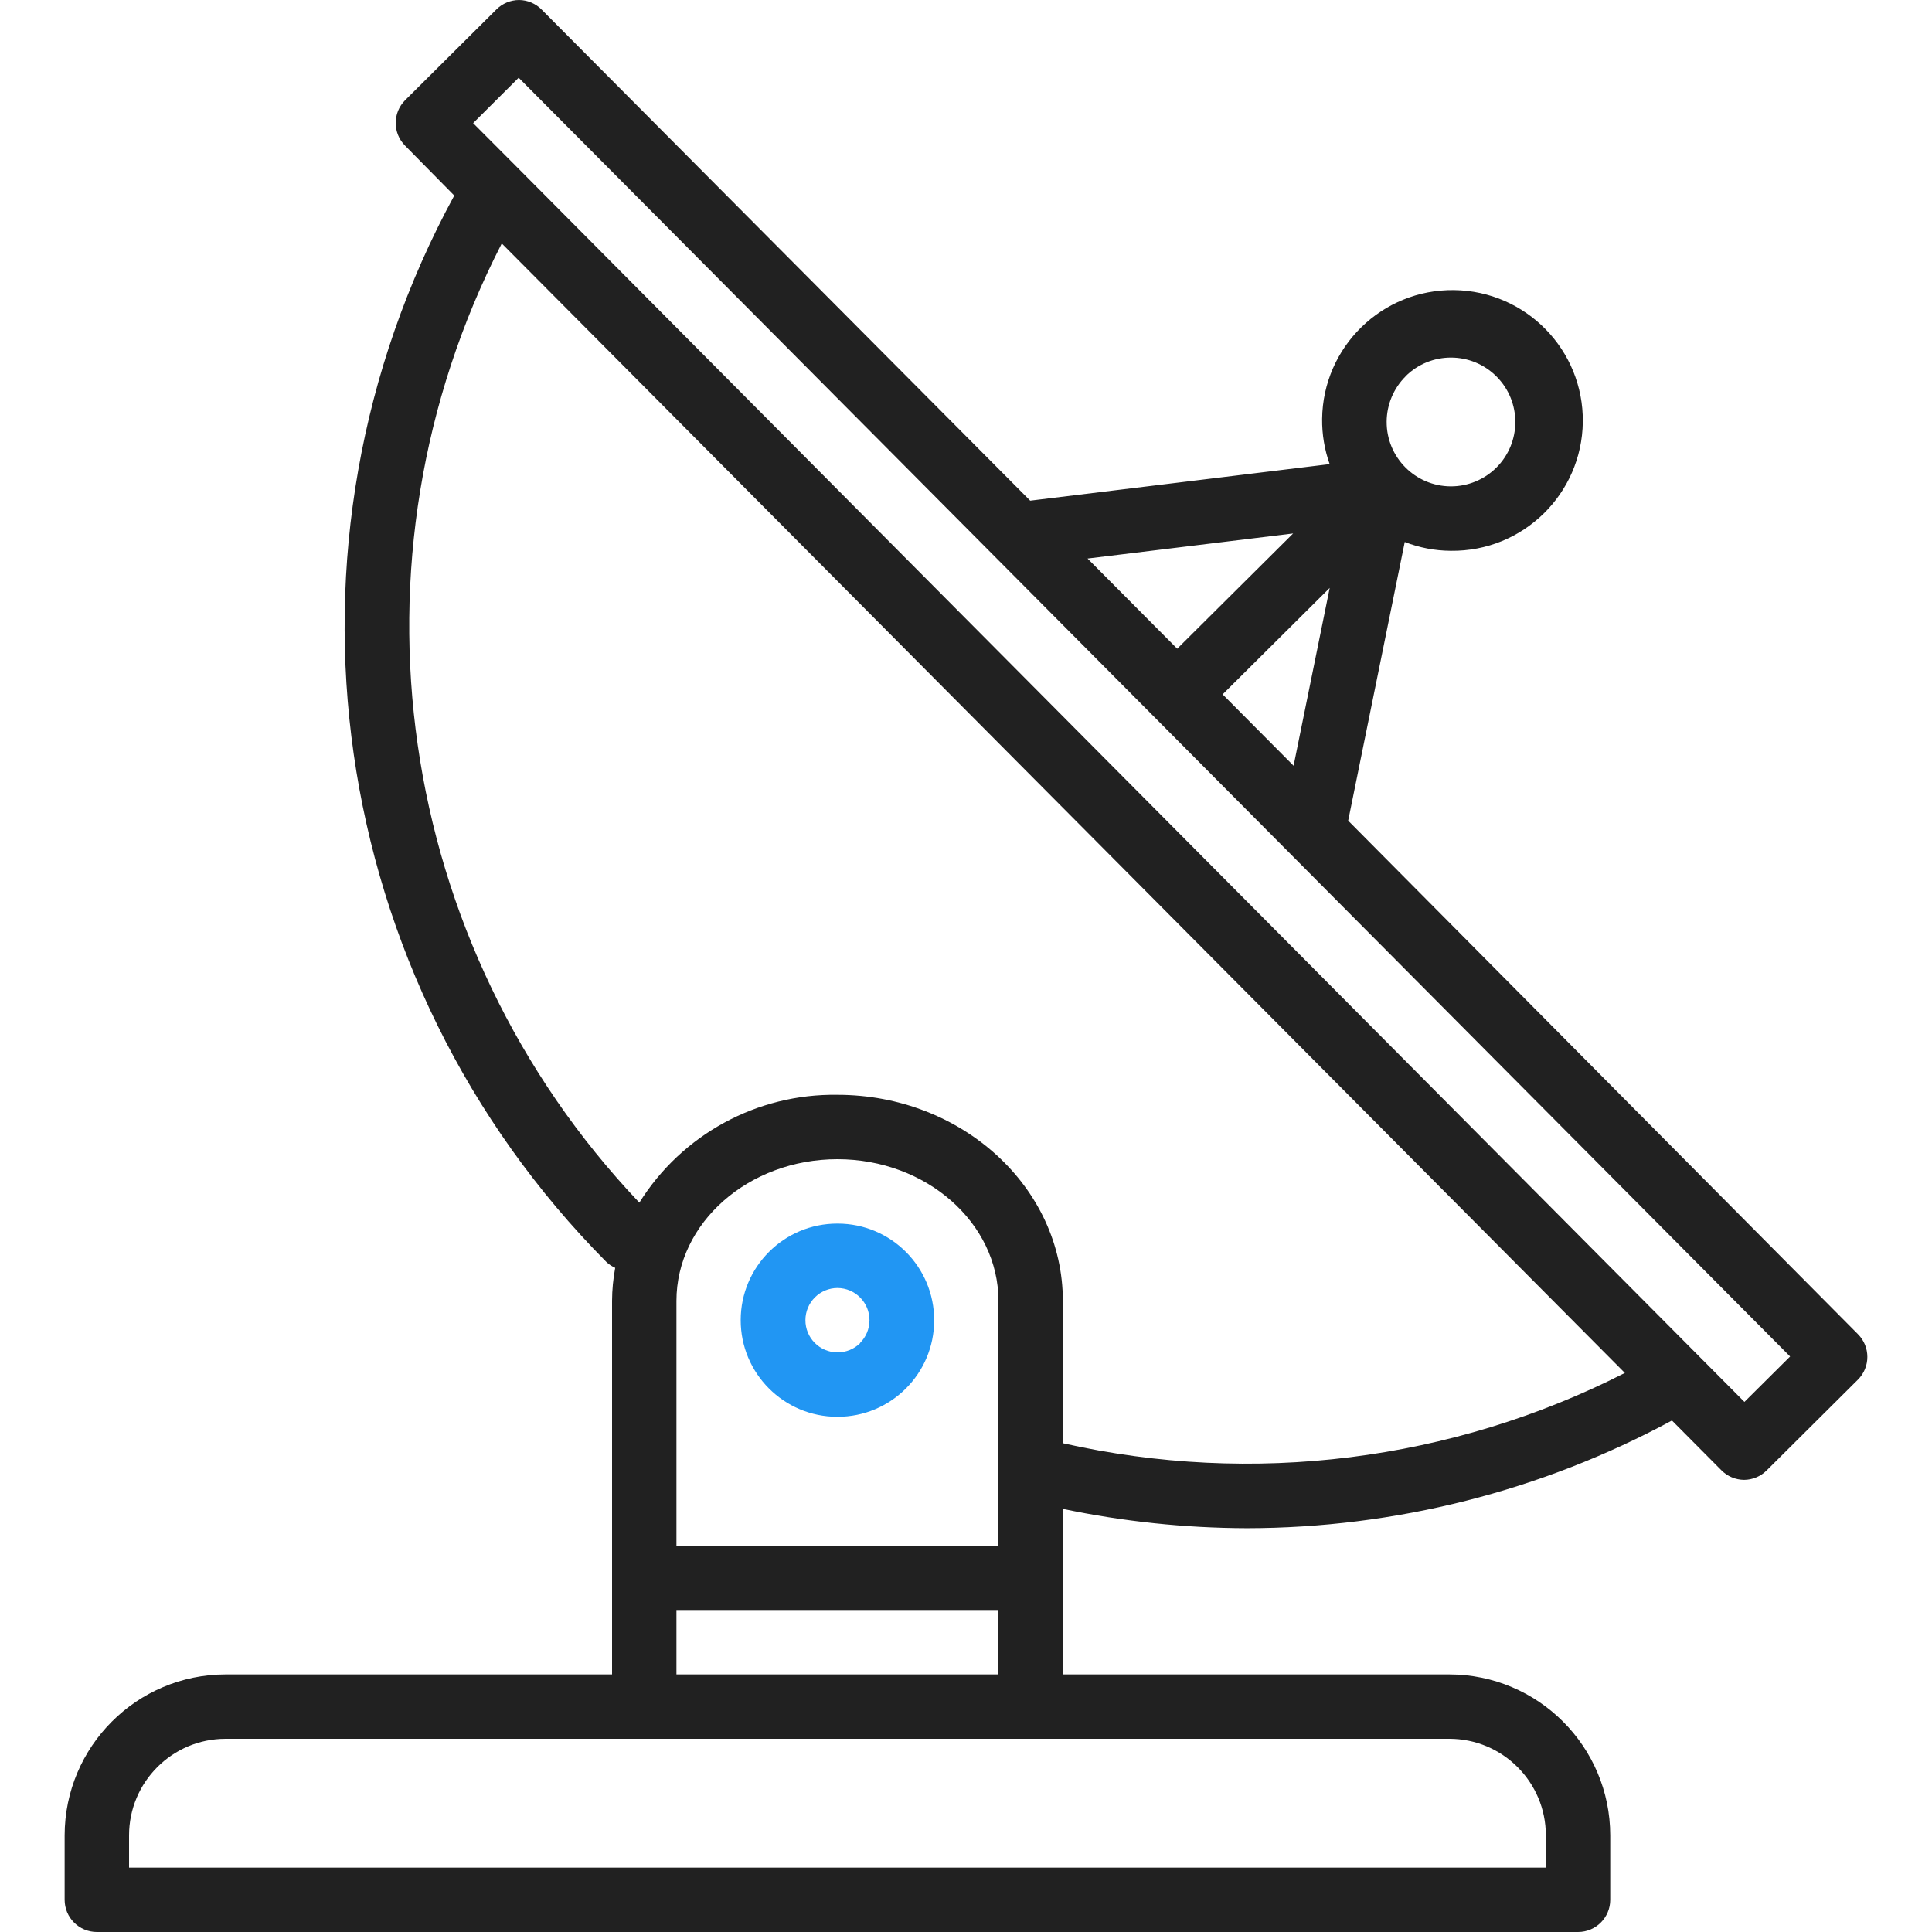
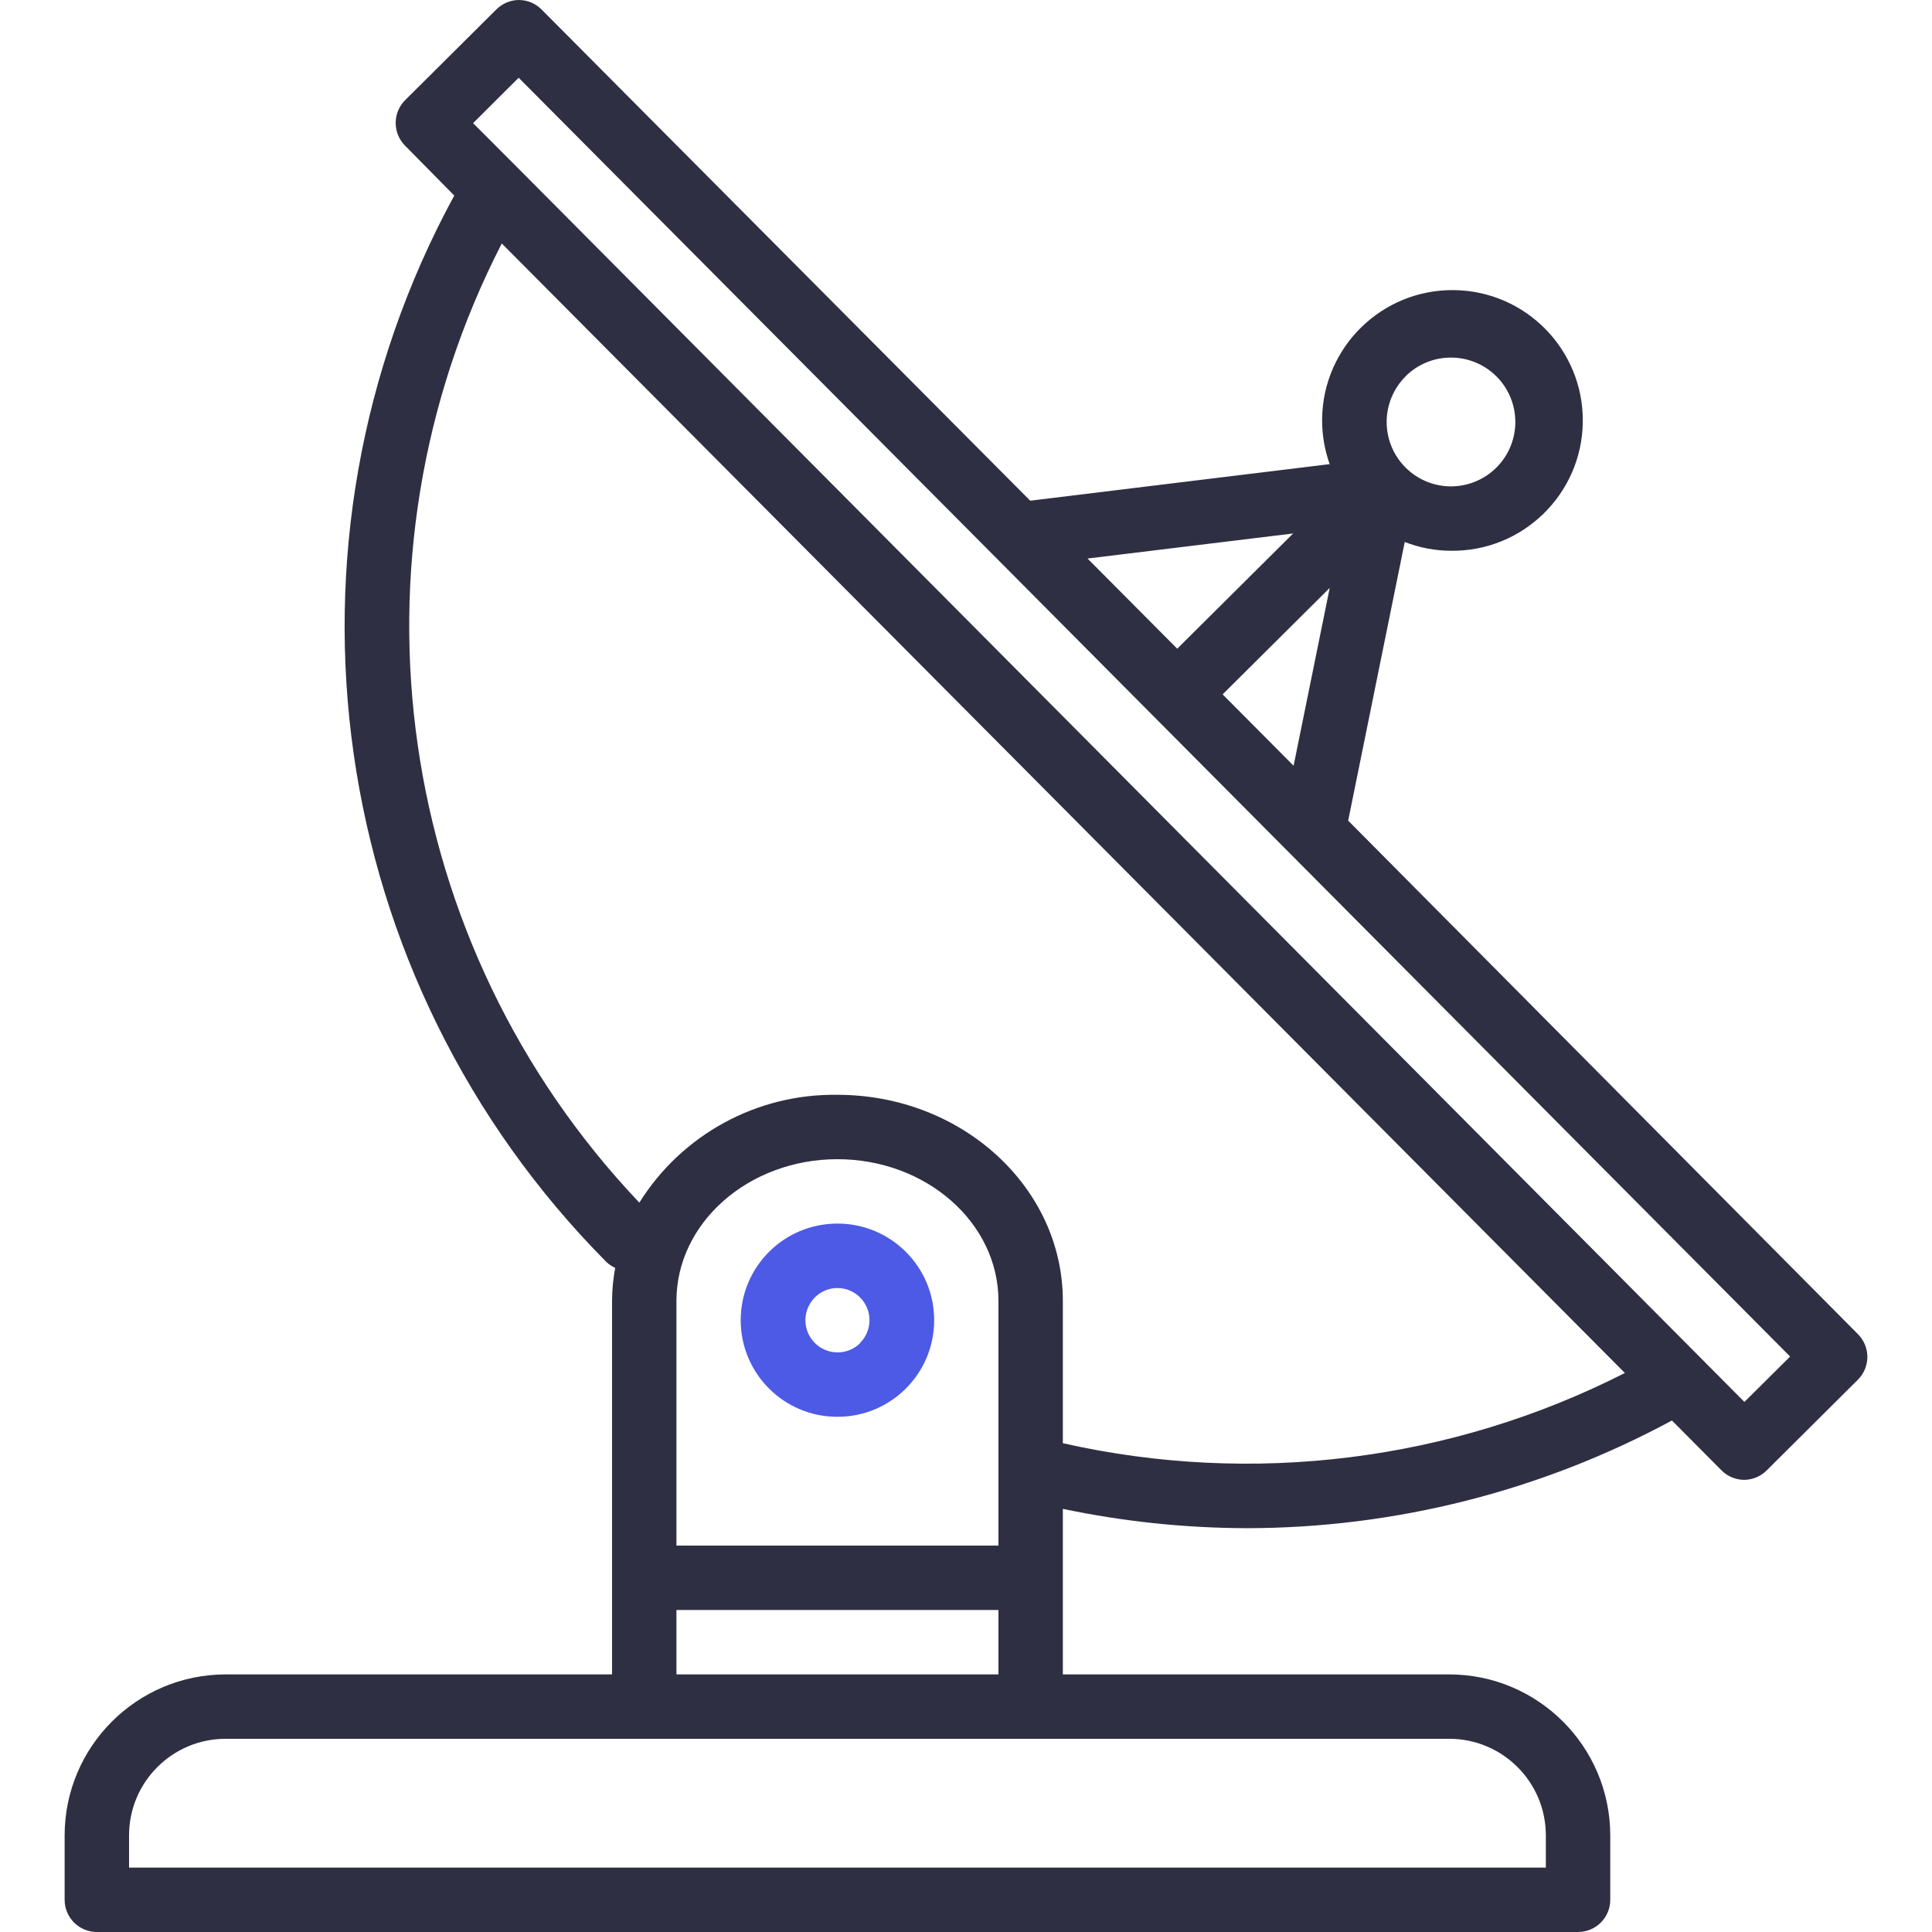
- <svg xmlns="http://www.w3.org/2000/svg" width="70" height="70" viewBox="0 0 70 70" fill="none">
-   <path d="M67.316 48.339L48.847 29.734L50.897 19.637C51.426 19.844 51.988 19.952 52.556 19.956H52.57C55.178 19.987 57.317 17.897 57.348 15.289C57.379 12.681 55.289 10.542 52.681 10.511C50.073 10.48 47.934 12.569 47.903 15.178C47.897 15.736 47.989 16.291 48.176 16.816L37.326 18.14L19.628 0.35C19.41 0.128 19.114 0.002 18.804 0C18.498 0.002 18.204 0.124 17.987 0.34L14.679 3.63C14.223 4.085 14.223 4.824 14.679 5.279L16.459 7.085C9.562 19.768 11.802 35.474 21.97 45.723C22.064 45.812 22.172 45.884 22.29 45.936C22.216 46.331 22.178 46.732 22.176 47.133V60.667H8.176C4.956 60.67 2.346 63.28 2.342 66.5V68.833C2.342 69.478 2.865 70 3.509 70H57.176C57.82 70 58.342 69.478 58.342 68.833V66.5C58.339 63.28 55.729 60.67 52.509 60.667H38.509V54.669C40.702 55.129 42.937 55.363 45.178 55.369C50.555 55.363 55.846 54.023 60.578 51.468L62.367 53.268C62.584 53.489 62.881 53.615 63.191 53.618C63.497 53.616 63.791 53.494 64.008 53.278L67.316 49.988C67.772 49.533 67.772 48.794 67.316 48.339ZM50.925 13.635C51.838 12.726 53.316 12.73 54.224 13.644C55.133 14.557 55.129 16.035 54.215 16.944C53.778 17.378 53.186 17.623 52.569 17.622H52.562C51.274 17.616 50.234 16.566 50.241 15.277C50.245 14.66 50.492 14.07 50.929 13.635H50.925ZM48.178 21.301L46.869 27.744L44.298 25.158L48.178 21.301ZM46.853 19.328L42.653 23.504L39.404 20.237L46.853 19.328ZM52.509 63C54.442 63 56.009 64.567 56.009 66.5V67.667H4.676V66.5C4.676 64.567 6.243 63 8.176 63H52.509ZM36.176 58.333V60.667H24.509V58.333H36.176ZM24.509 56V47.133C24.509 44.303 27.126 42 30.342 42C33.559 42 36.176 44.303 36.176 47.133V56H24.509ZM38.509 52.29V47.133C38.509 43.016 34.846 39.667 30.342 39.667C27.431 39.622 24.708 41.104 23.165 43.574C14.289 34.225 12.29 20.288 18.18 8.821L58.872 49.745C52.589 52.942 45.386 53.842 38.509 52.29ZM63.204 50.794L61.56 49.141L18.792 6.116L17.142 4.461L18.792 2.816L36.15 20.272C36.158 20.272 36.163 20.287 36.171 20.293L64.859 49.149L63.204 50.794Z" fill="#212121" />
-   <path d="M30.353 44.333H30.342C28.409 44.33 26.84 45.895 26.837 47.828C26.834 49.761 28.399 51.33 30.332 51.333H30.342C32.275 51.336 33.845 49.772 33.847 47.839C33.85 45.906 32.286 44.336 30.353 44.333ZM31.169 48.66C30.95 48.879 30.652 49.001 30.342 49C29.698 48.997 29.178 48.472 29.182 47.827C29.183 47.519 29.307 47.224 29.526 47.006C29.743 46.79 30.036 46.668 30.342 46.667C30.987 46.67 31.506 47.195 31.503 47.839C31.501 48.148 31.378 48.443 31.159 48.66H31.169Z" fill="#2196F3" />
+ <svg xmlns="http://www.w3.org/2000/svg" width="64" height="64" viewBox="0 0 64 64" fill="none">
+   <path d="M61.546 44.195L44.66 27.185L46.534 17.954C47.018 18.143 47.532 18.242 48.051 18.245H48.064C50.448 18.273 52.404 16.363 52.432 13.979C52.461 11.594 50.55 9.638 48.166 9.61C45.781 9.582 43.825 11.492 43.797 13.877C43.791 14.387 43.876 14.894 44.047 15.375L34.127 16.586L17.945 0.32C17.747 0.117 17.476 0.002 17.192 0C16.912 0.001 16.644 0.113 16.445 0.31L13.42 3.318C13.004 3.735 13.004 4.41 13.42 4.827L15.048 6.478C8.742 18.074 10.79 32.434 20.087 41.804C20.172 41.885 20.271 41.951 20.379 41.999C20.312 42.36 20.277 42.726 20.275 43.093V55.467H7.475C4.531 55.47 2.145 57.856 2.141 60.8V62.933C2.141 63.522 2.619 64 3.208 64H52.275C52.864 64 53.342 63.522 53.342 62.933V60.8C53.338 57.856 50.952 55.47 48.008 55.467H35.208V49.983C37.213 50.404 39.256 50.618 41.305 50.623C46.221 50.618 51.059 49.392 55.385 47.056L57.022 48.702C57.22 48.904 57.491 49.02 57.775 49.022C58.055 49.02 58.323 48.909 58.521 48.712L61.546 45.703C61.963 45.287 61.963 44.612 61.546 44.195ZM46.56 12.466C47.395 11.635 48.746 11.639 49.577 12.474C50.407 13.31 50.404 14.66 49.568 15.491C49.169 15.889 48.627 16.112 48.063 16.112H48.057C46.879 16.106 45.929 15.146 45.935 13.968C45.938 13.404 46.164 12.864 46.564 12.466H46.56ZM44.049 19.475L42.852 25.366L40.501 23.002L44.049 19.475ZM42.837 17.672L38.997 21.489L36.026 18.502L42.837 17.672ZM48.008 57.6C49.776 57.6 51.208 59.033 51.208 60.8V61.867H4.275V60.8C4.275 59.033 5.707 57.6 7.475 57.6H48.008ZM33.075 53.333V55.467H22.408V53.333H33.075ZM22.408 51.2V43.093C22.408 40.506 24.801 38.4 27.741 38.4C30.682 38.4 33.075 40.506 33.075 43.093V51.2H22.408ZM35.208 47.808V43.093C35.208 39.329 31.859 36.267 27.741 36.267C25.079 36.226 22.59 37.581 21.179 39.839C13.064 31.291 11.236 18.549 16.622 8.065L53.826 45.482C48.081 48.404 41.495 49.227 35.208 47.808ZM57.786 46.441L56.283 44.929L17.181 5.591L15.672 4.079L17.181 2.575L33.051 18.534C33.059 18.534 33.063 18.548 33.071 18.554L59.3 44.937L57.786 46.441Z" fill="#2E2F42" />
+   <path d="M27.751 40.533H27.741C25.974 40.531 24.539 41.961 24.537 43.728C24.534 45.496 25.965 46.931 27.732 46.933H27.741C29.509 46.936 30.944 45.505 30.946 43.738C30.949 41.971 29.518 40.536 27.751 40.533ZM28.498 44.49C28.297 44.689 28.025 44.801 27.741 44.8C27.152 44.797 26.677 44.317 26.68 43.728C26.682 43.446 26.795 43.176 26.995 42.977C27.193 42.78 27.462 42.668 27.741 42.667C28.331 42.67 28.806 43.15 28.803 43.739C28.801 44.021 28.688 44.291 28.488 44.49H28.498Z" fill="#4D5AE5" />
</svg>
